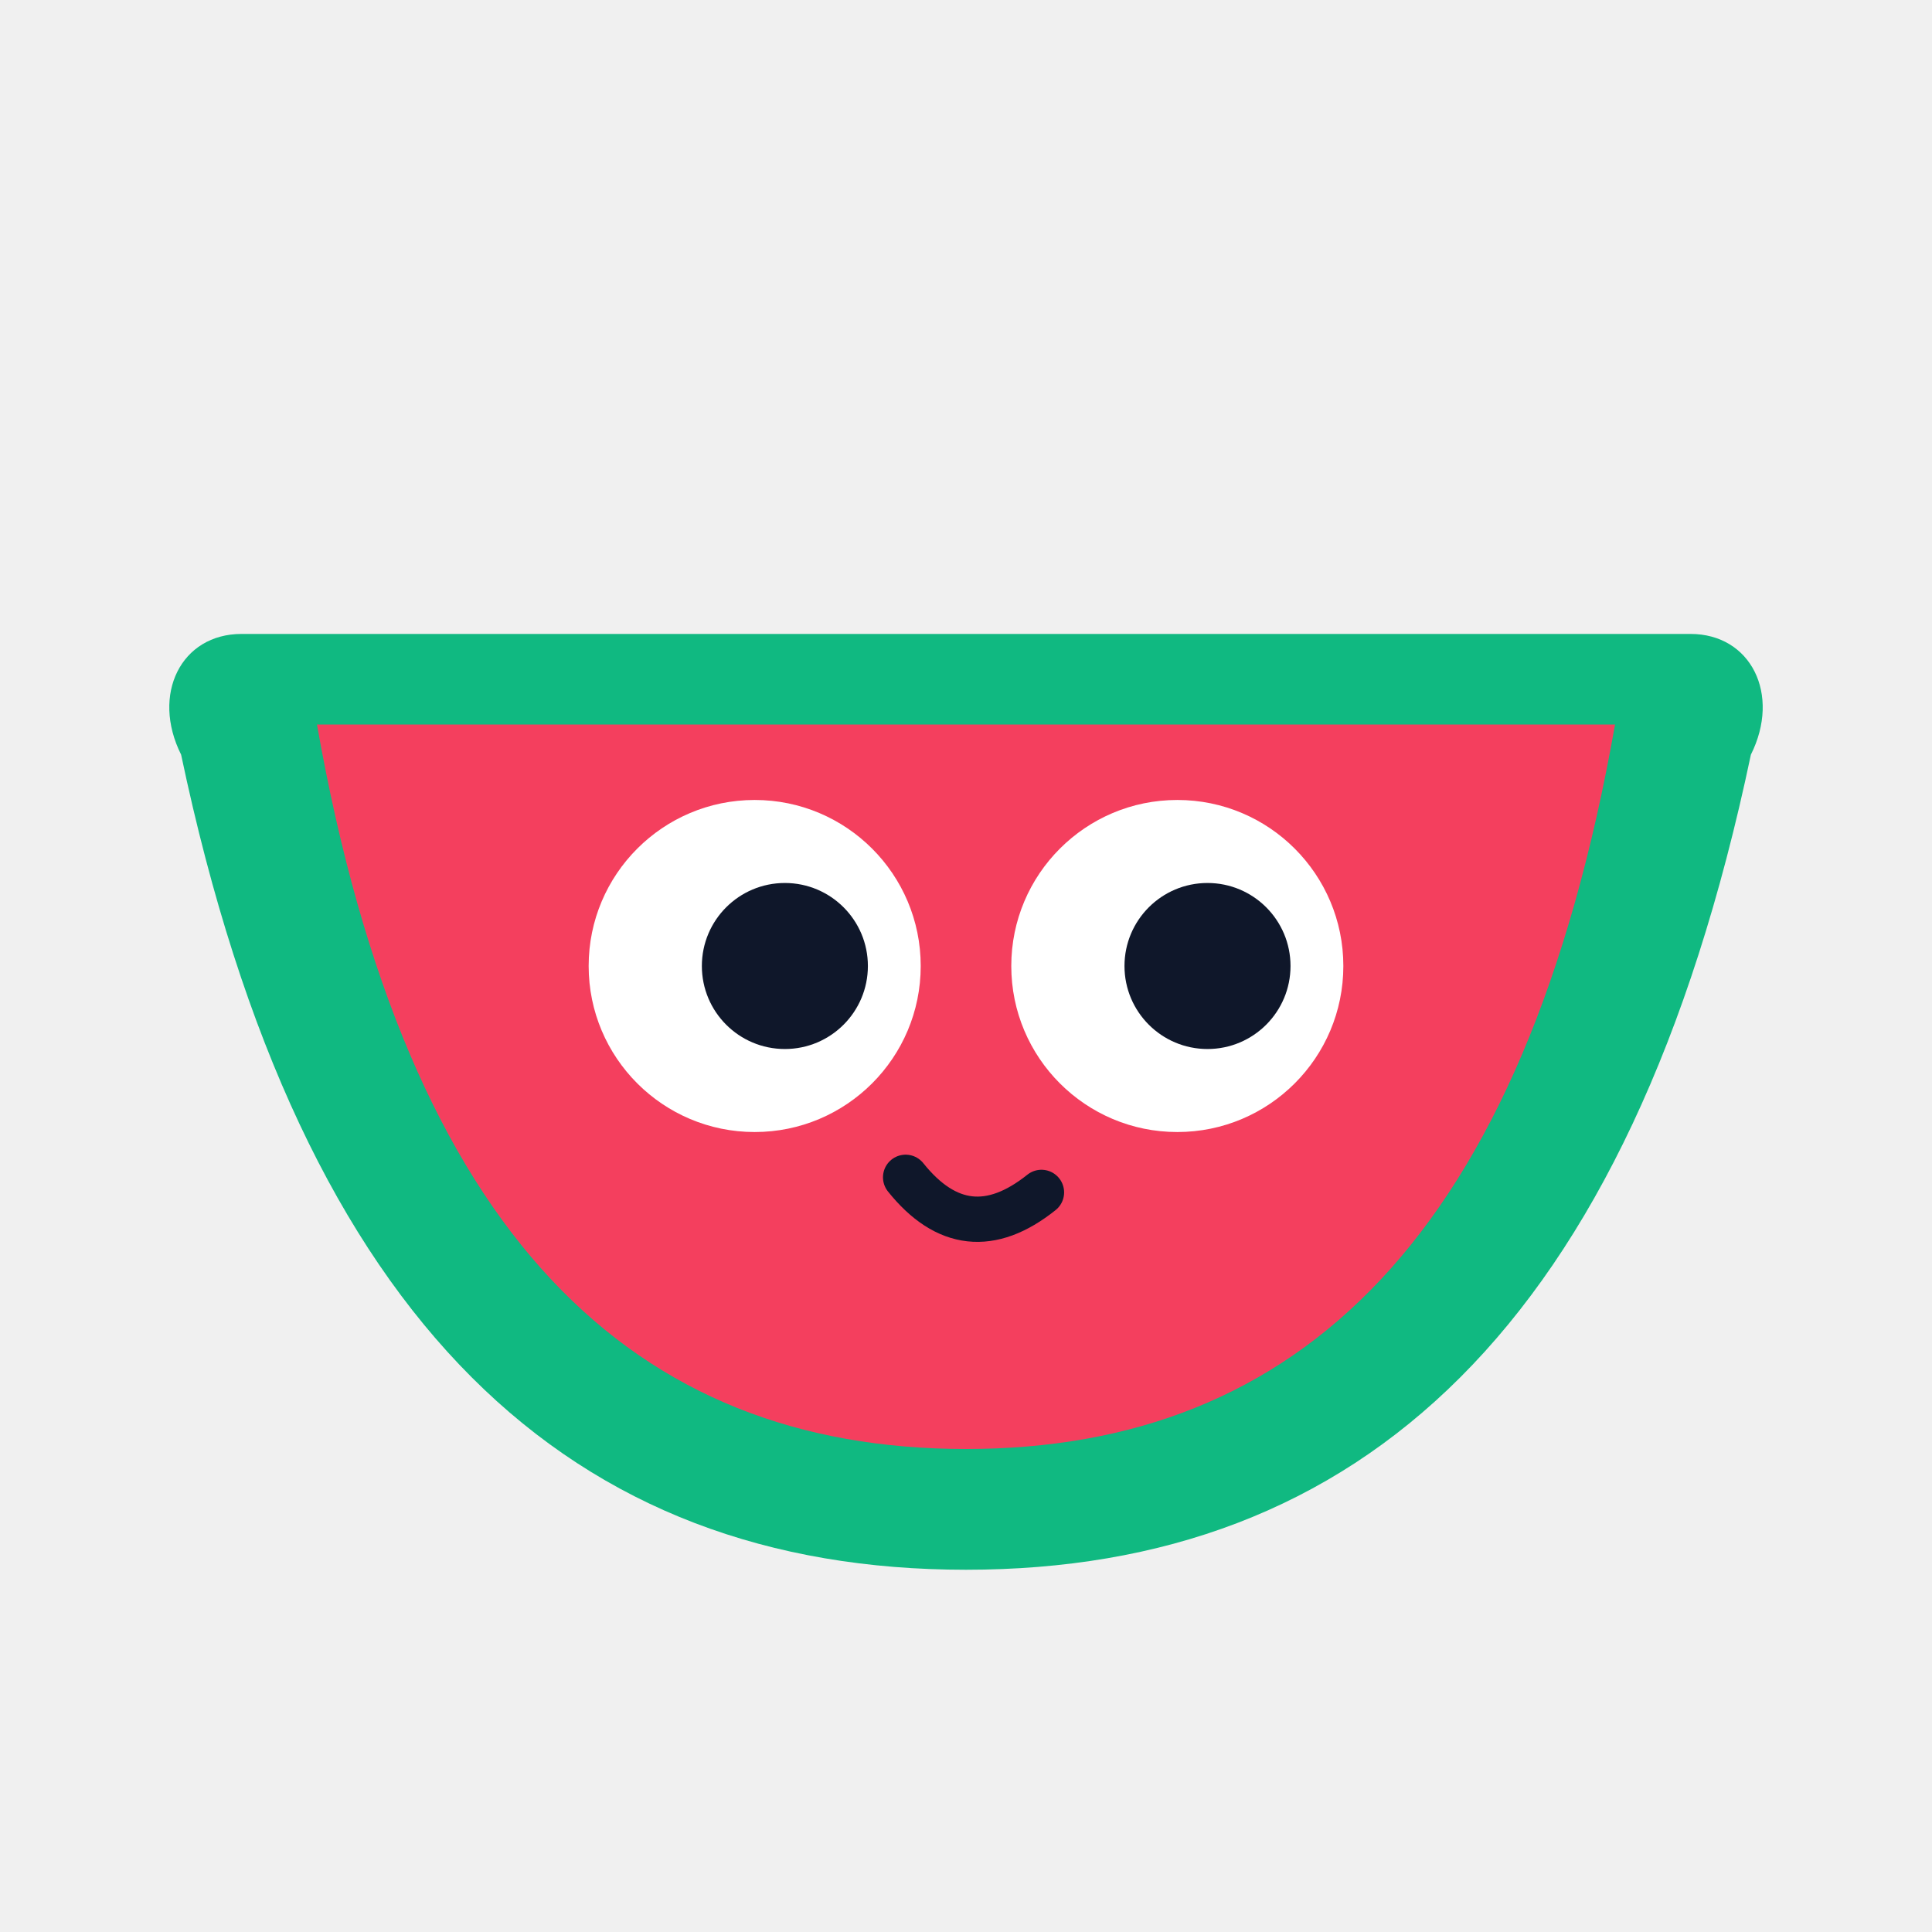
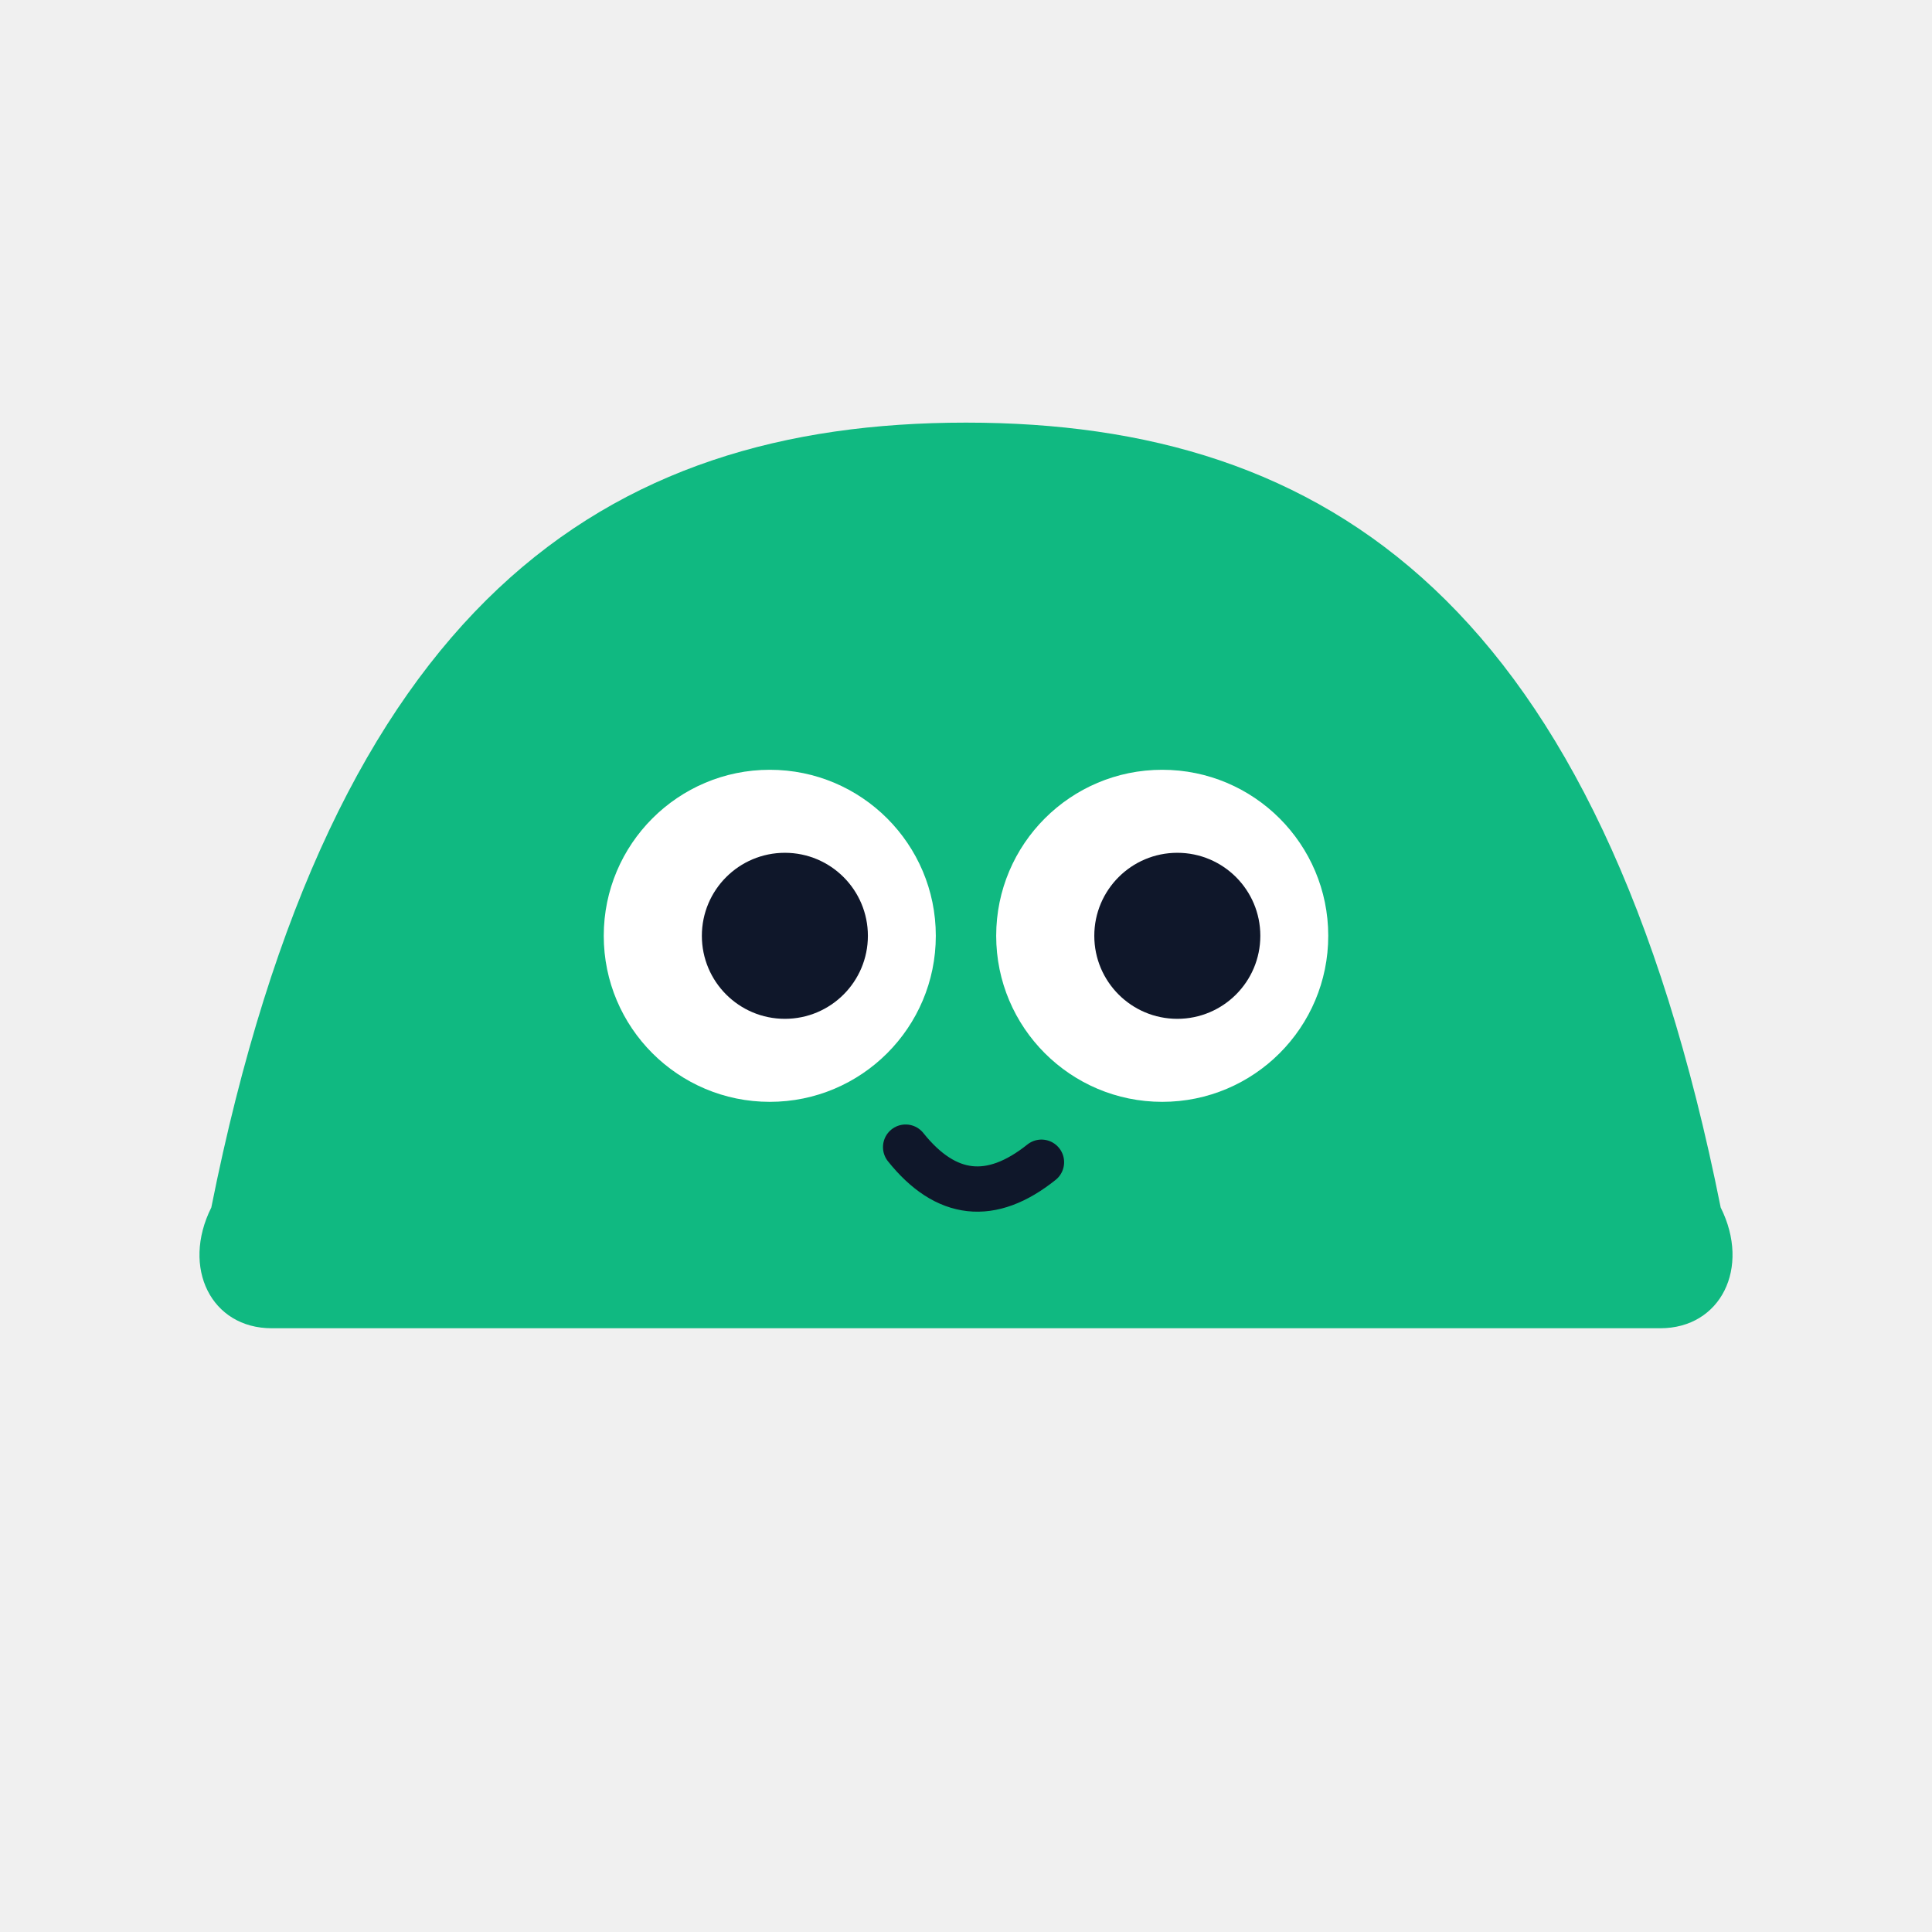
<svg xmlns="http://www.w3.org/2000/svg" viewBox="0 0 128 128" width="100%" height="100%">
-   <path d="M 16,42 C 12,42 10,46 12,50 C 20,88 38,104 64,104 C 90,104 108,88 116,50 C 118,46 116,42 112,42 Z" fill="#10B981" />
-   <path d="M 21,48 C 27,82 42,96 64,96 C 86,96 101,82 107,48 Z" fill="#F43F5E" />
-   <circle cx="50" cy="64" r="11" fill="#FFFFFF" />
-   <circle cx="52" cy="64" r="5.5" fill="#0F172A" />
-   <circle cx="78" cy="64" r="11" fill="#FFFFFF" />
-   <circle cx="80" cy="64" r="5.5" fill="#0F172A" />
-   <path d="M 60,78 Q 64,83 69,79" fill="none" stroke="#0F172A" stroke-width="3" stroke-linecap="round" />
+   <path d="M 18,88 C 14,88 12,84 14,80 C 22,40 40,28 64,28 C 88,28 106,40 114,80 C 116,84 114,88 110,88 Z" fill="#10B981" />
+   <circle cx="51" cy="62" r="11" fill="#FFFFFF" />
+   <circle cx="52" cy="62" r="5.5" fill="#0F172A" />
+   <circle cx="77" cy="62" r="11" fill="#FFFFFF" />
+   <circle cx="78" cy="62" r="5.5" fill="#0F172A" />
+   <path d="M 60,76 Q 64,81 69,77" fill="none" stroke="#0F172A" stroke-width="3" stroke-linecap="round" />
</svg>
